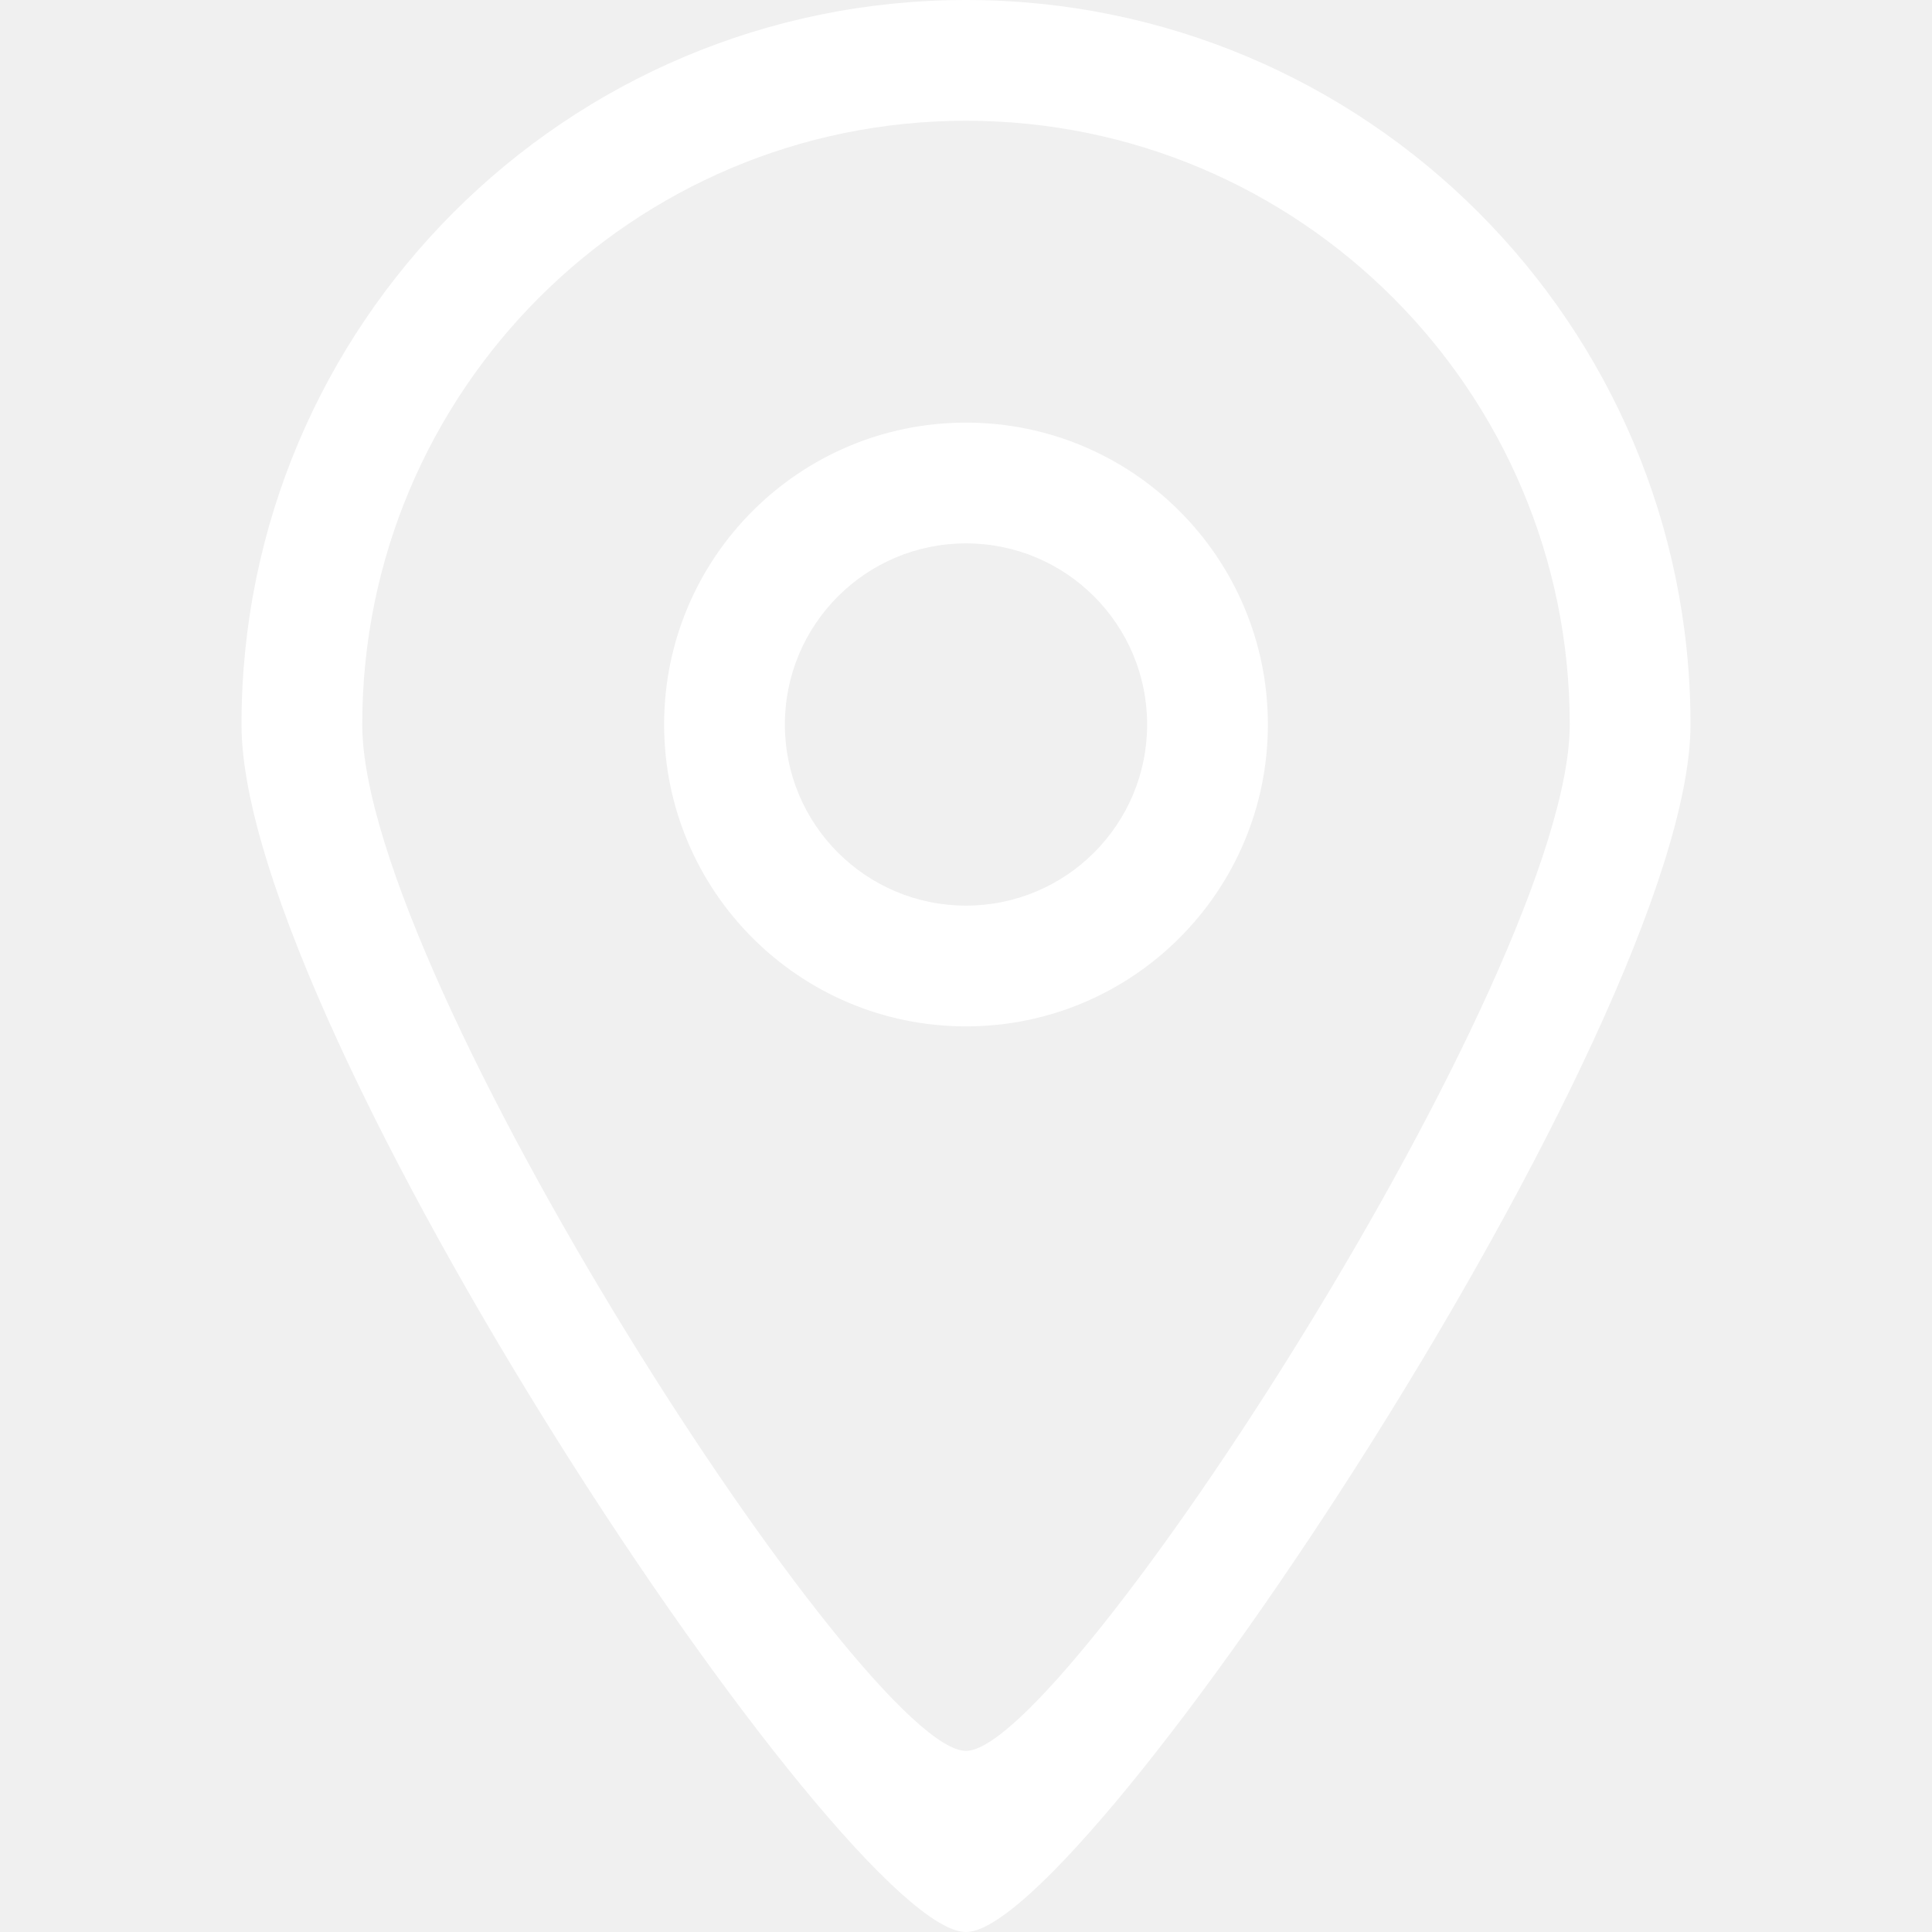
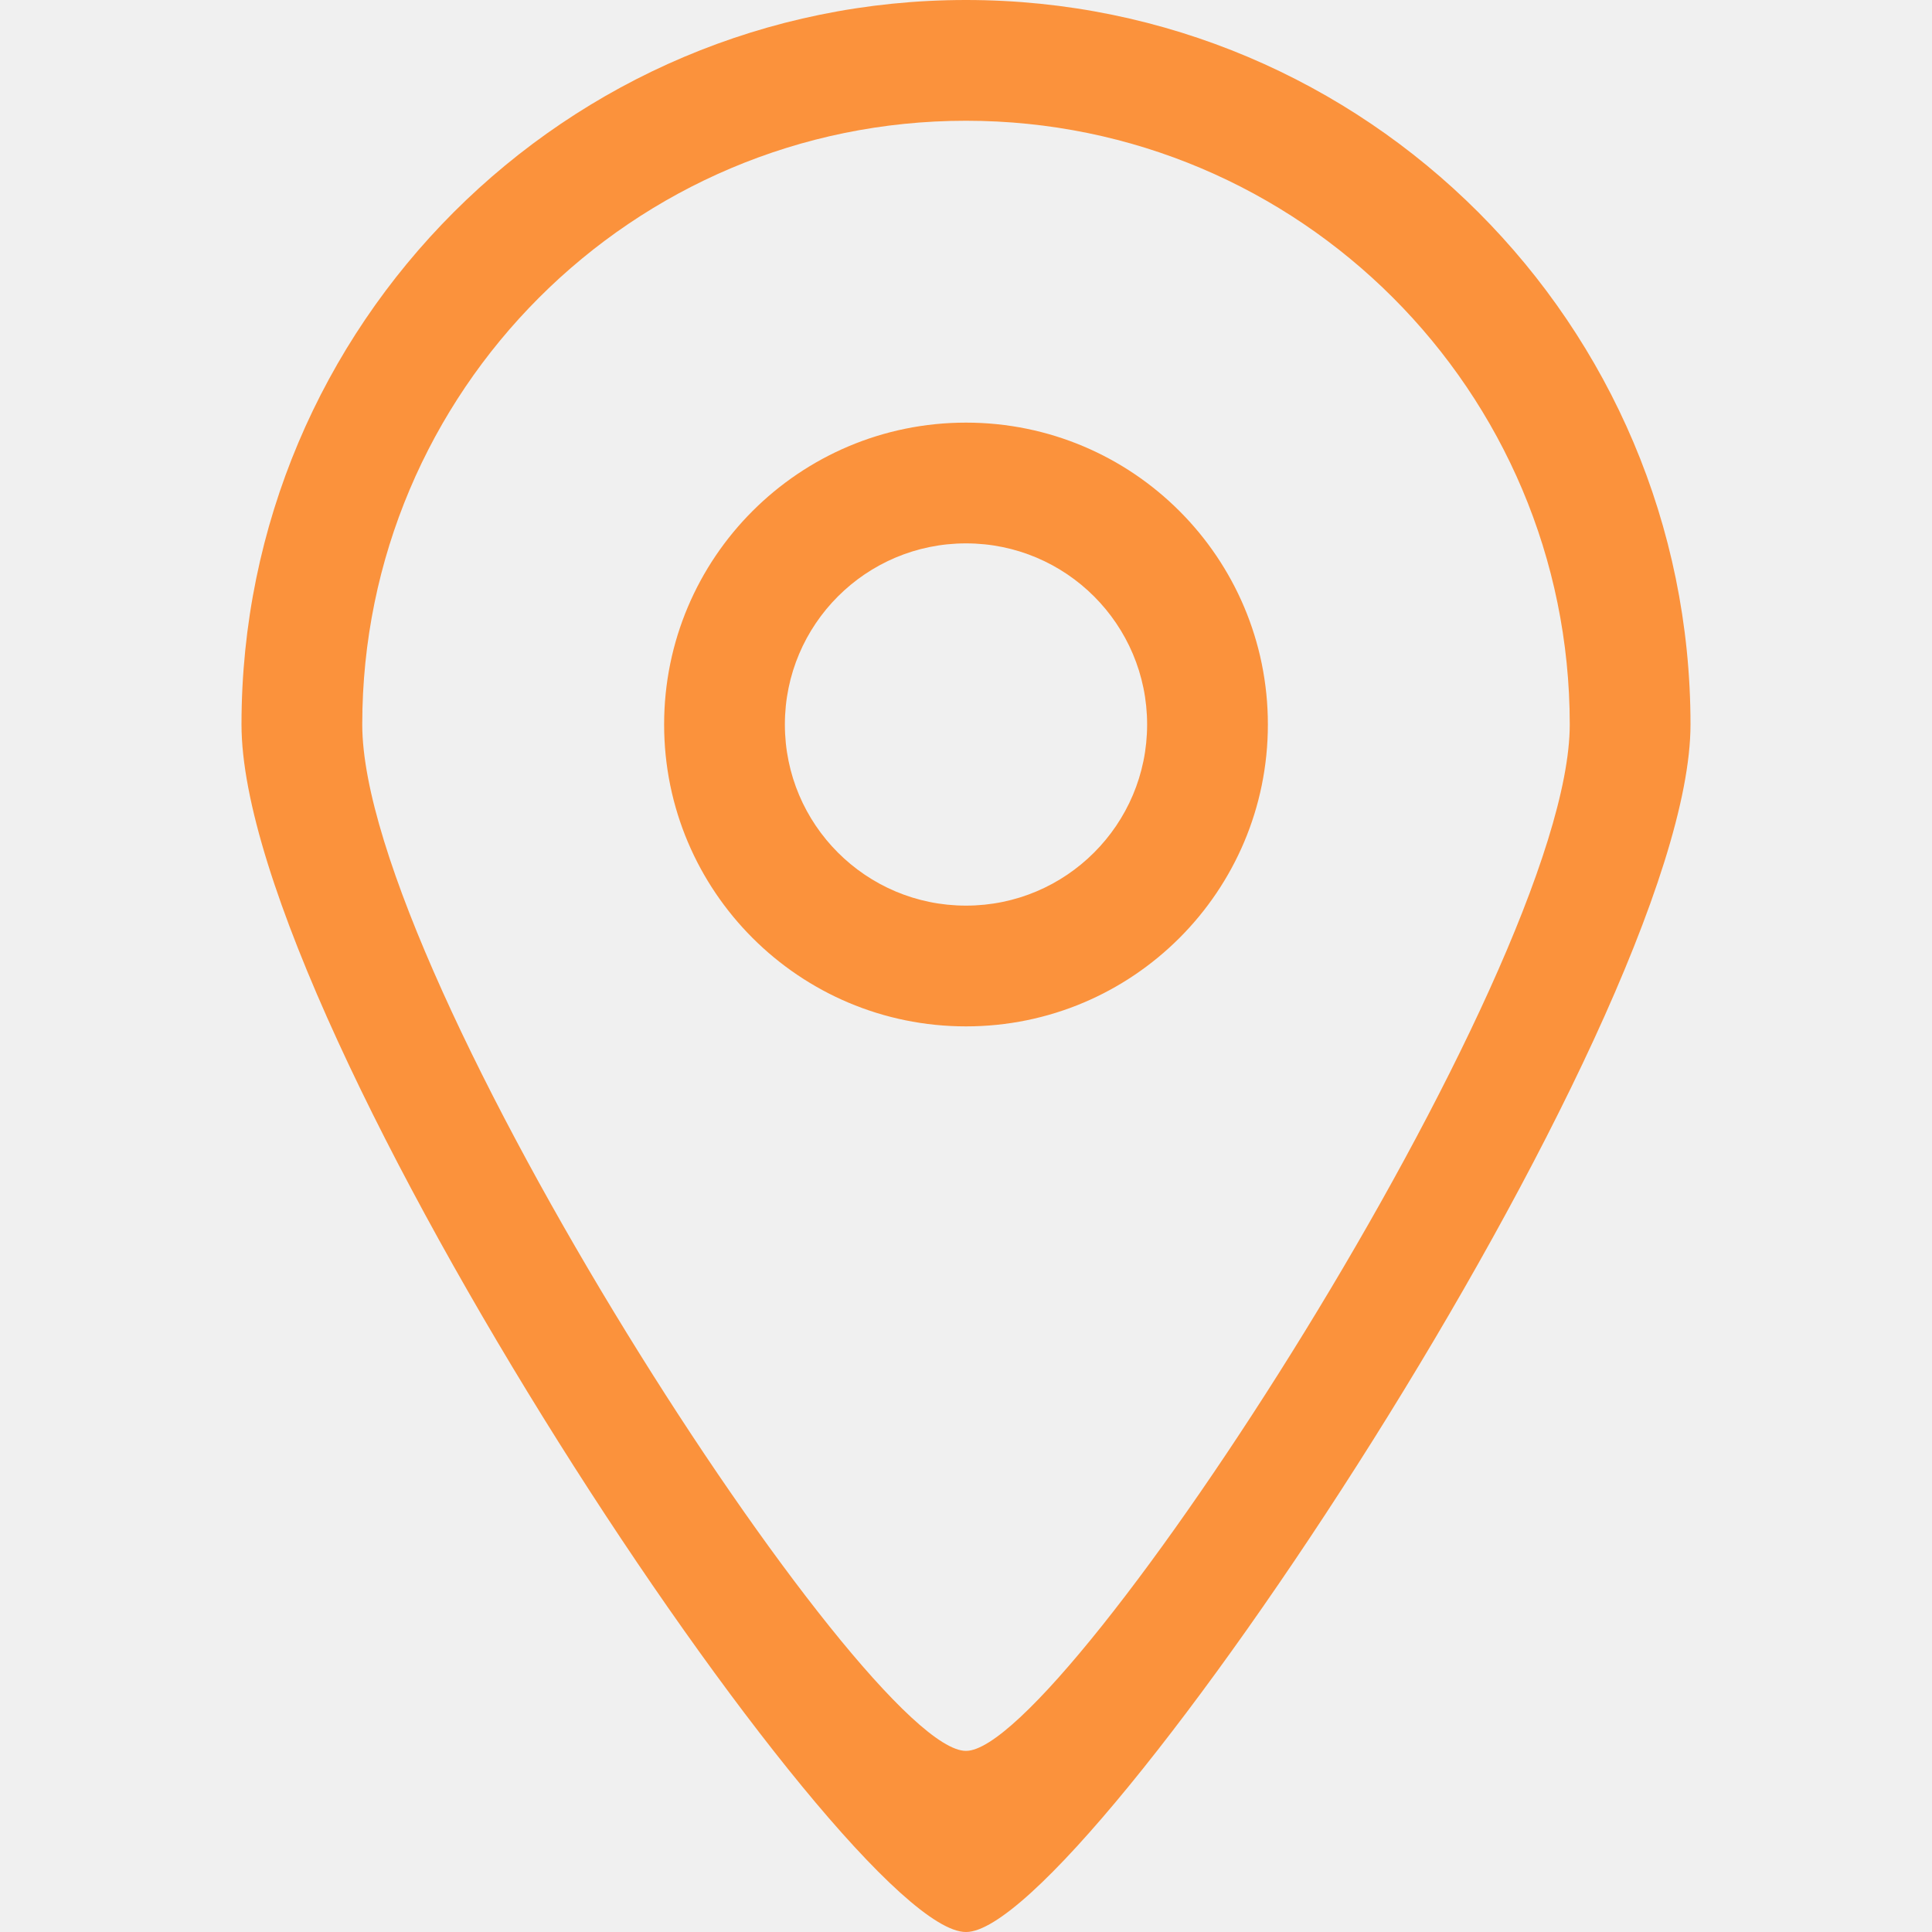
<svg xmlns="http://www.w3.org/2000/svg" width="800px" height="800px" viewBox="-4 0 32 32" version="1.1">
  <defs>

</defs>
  <g id="Page-1" stroke="none" stroke-width="1" fill="none" fill-rule="evenodd">
-     <g id="Icon-Set" transform="translate(-104, -411)" fill="#ffffff">
+     <g id="Icon-Set" transform="translate(-104, -411)" fill="#fb923c">
      <path d="M116,426 C114.343,426 113,424.657 113,423 C113,421.343 114.343,420 116,420 C117.657,420 119,421.343 119,423 C119,424.657 117.657,426 116,426 L116,426 Z M116,418 C113.239,418 111,420.238 111,423 C111,425.762 113.239,428 116,428 C118.761,428 121,425.762 121,423 C121,420.238 118.761,418 116,418 L116,418 Z M116,440 C114.337,440.009 106,427.181 106,423 C106,417.478 110.477,413 116,413 C121.523,413 126,417.478 126,423 C126,427.125 117.637,440.009 116,440 L116,440 Z M116,411 C109.373,411 104,416.373 104,423 C104,428.018 114.005,443.011 116,443 C117.964,443.011 128,427.95 128,423 C128,416.373 122.627,411 116,411 L116,411 Z" id="location">

</path>
    </g>
  </g>
</svg>
